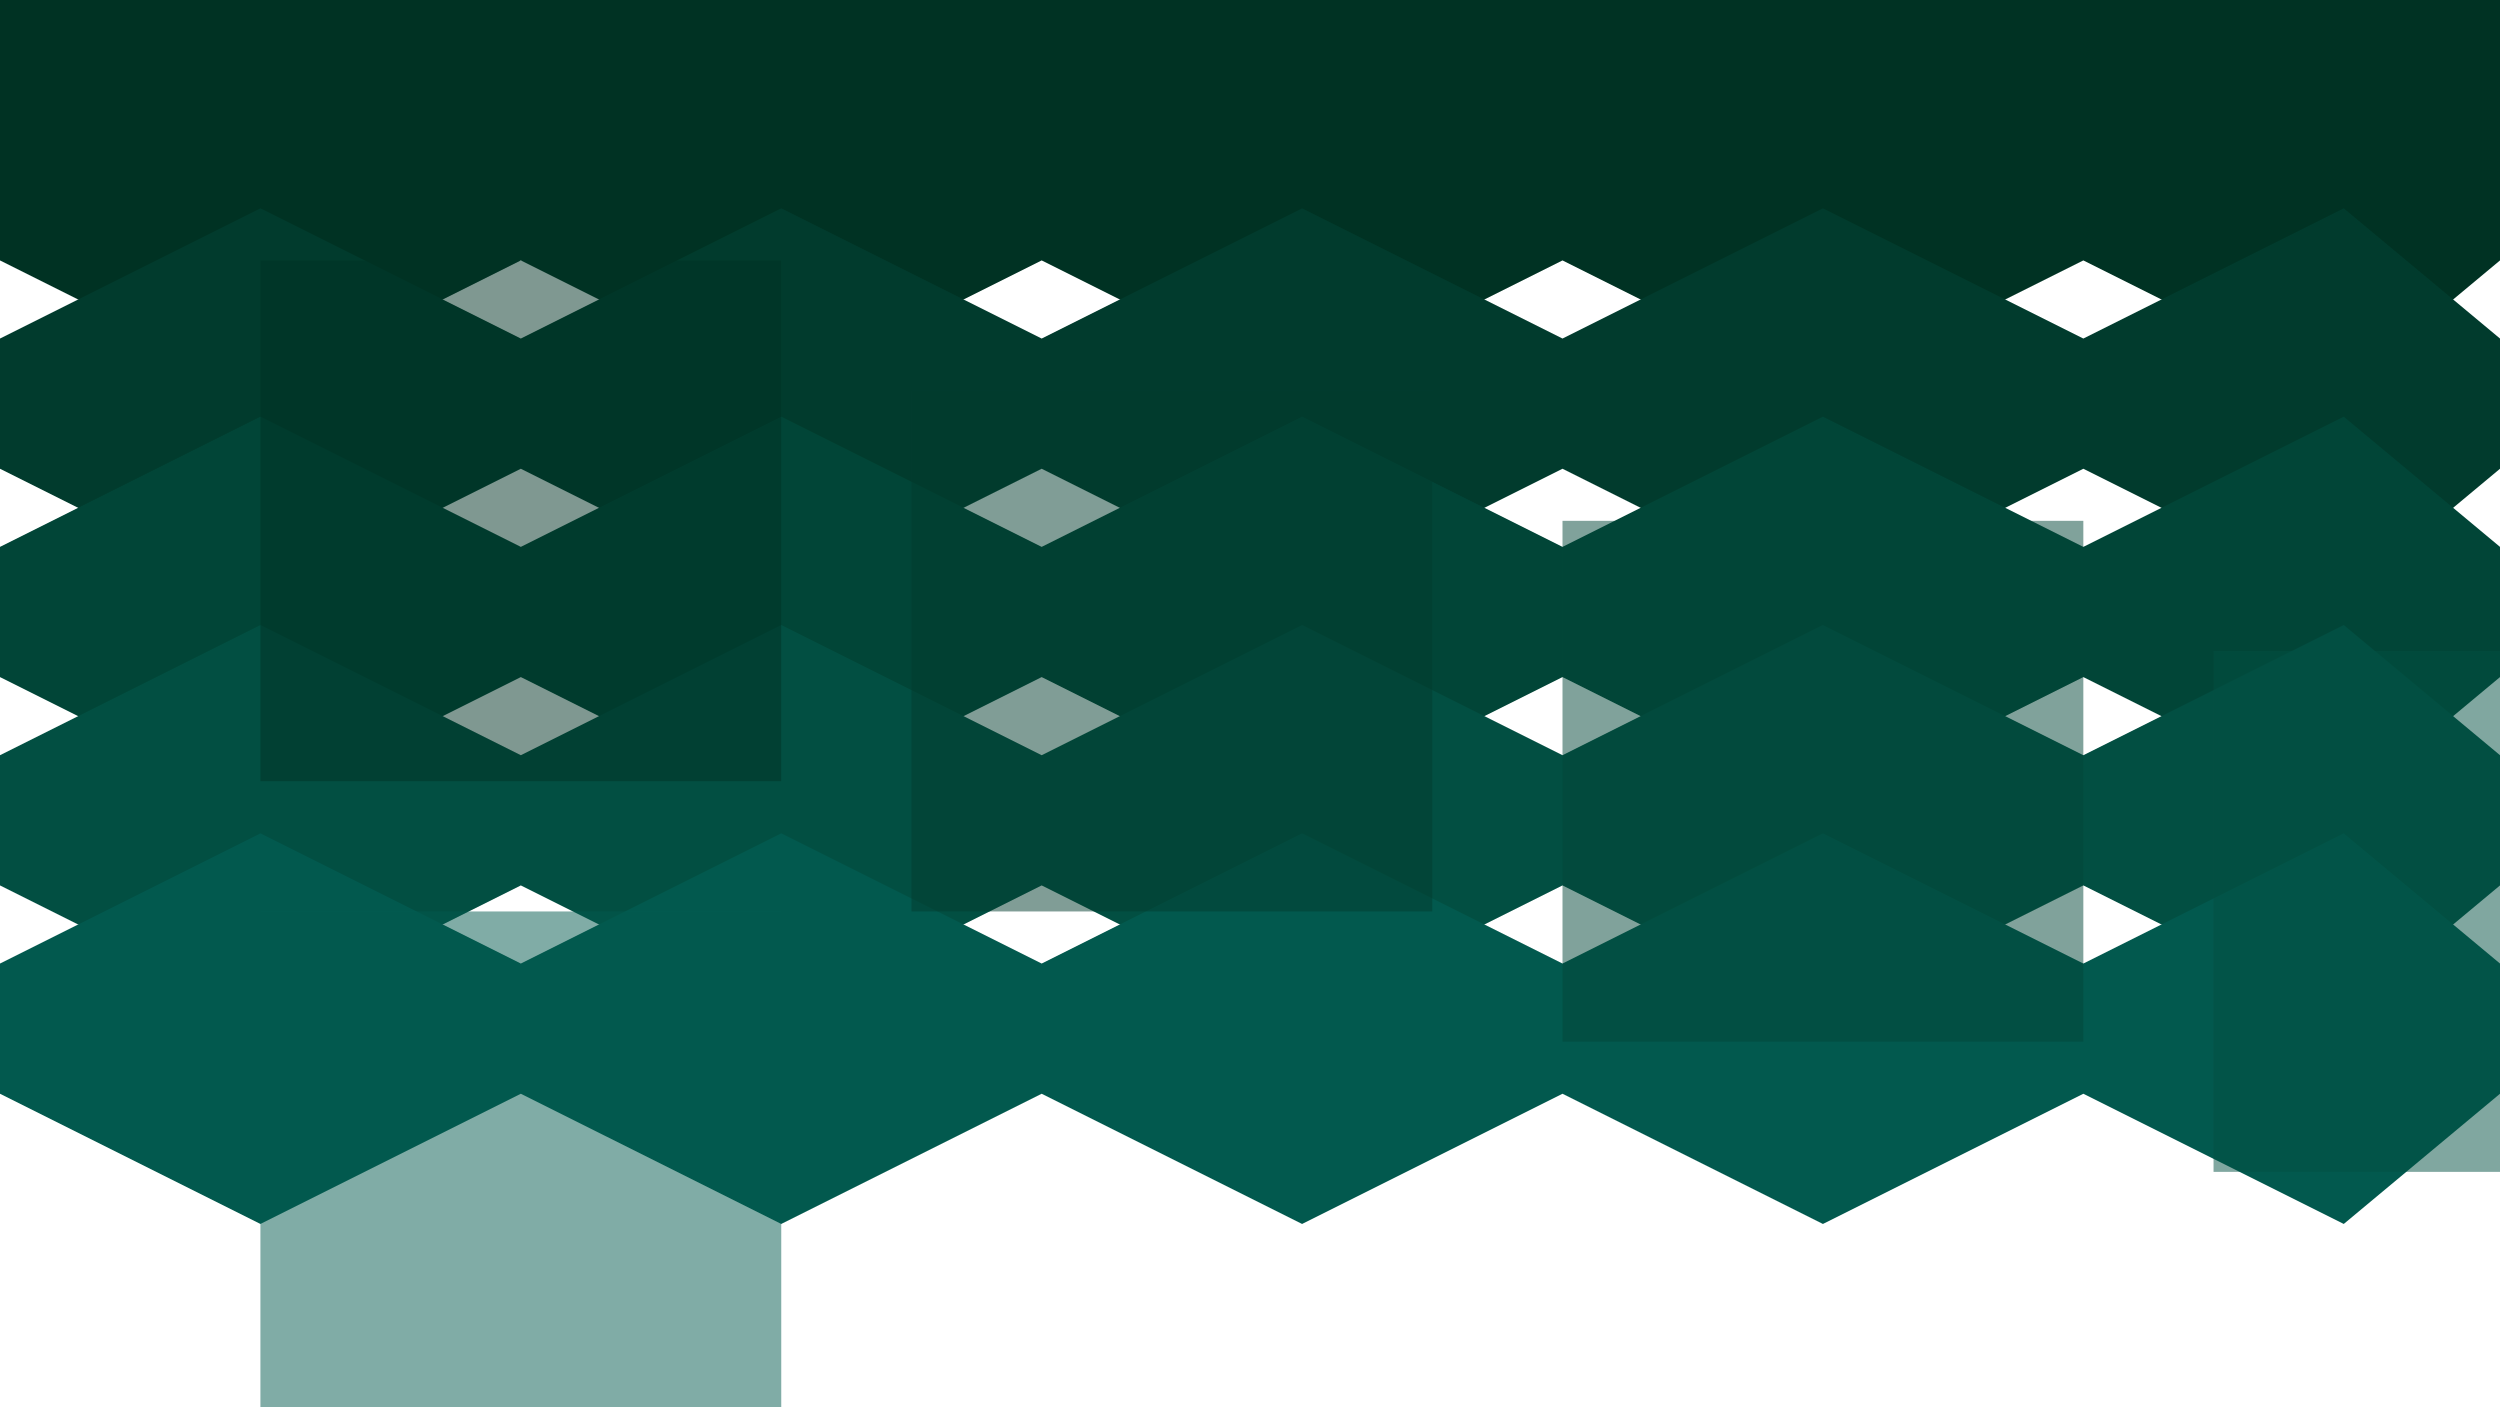
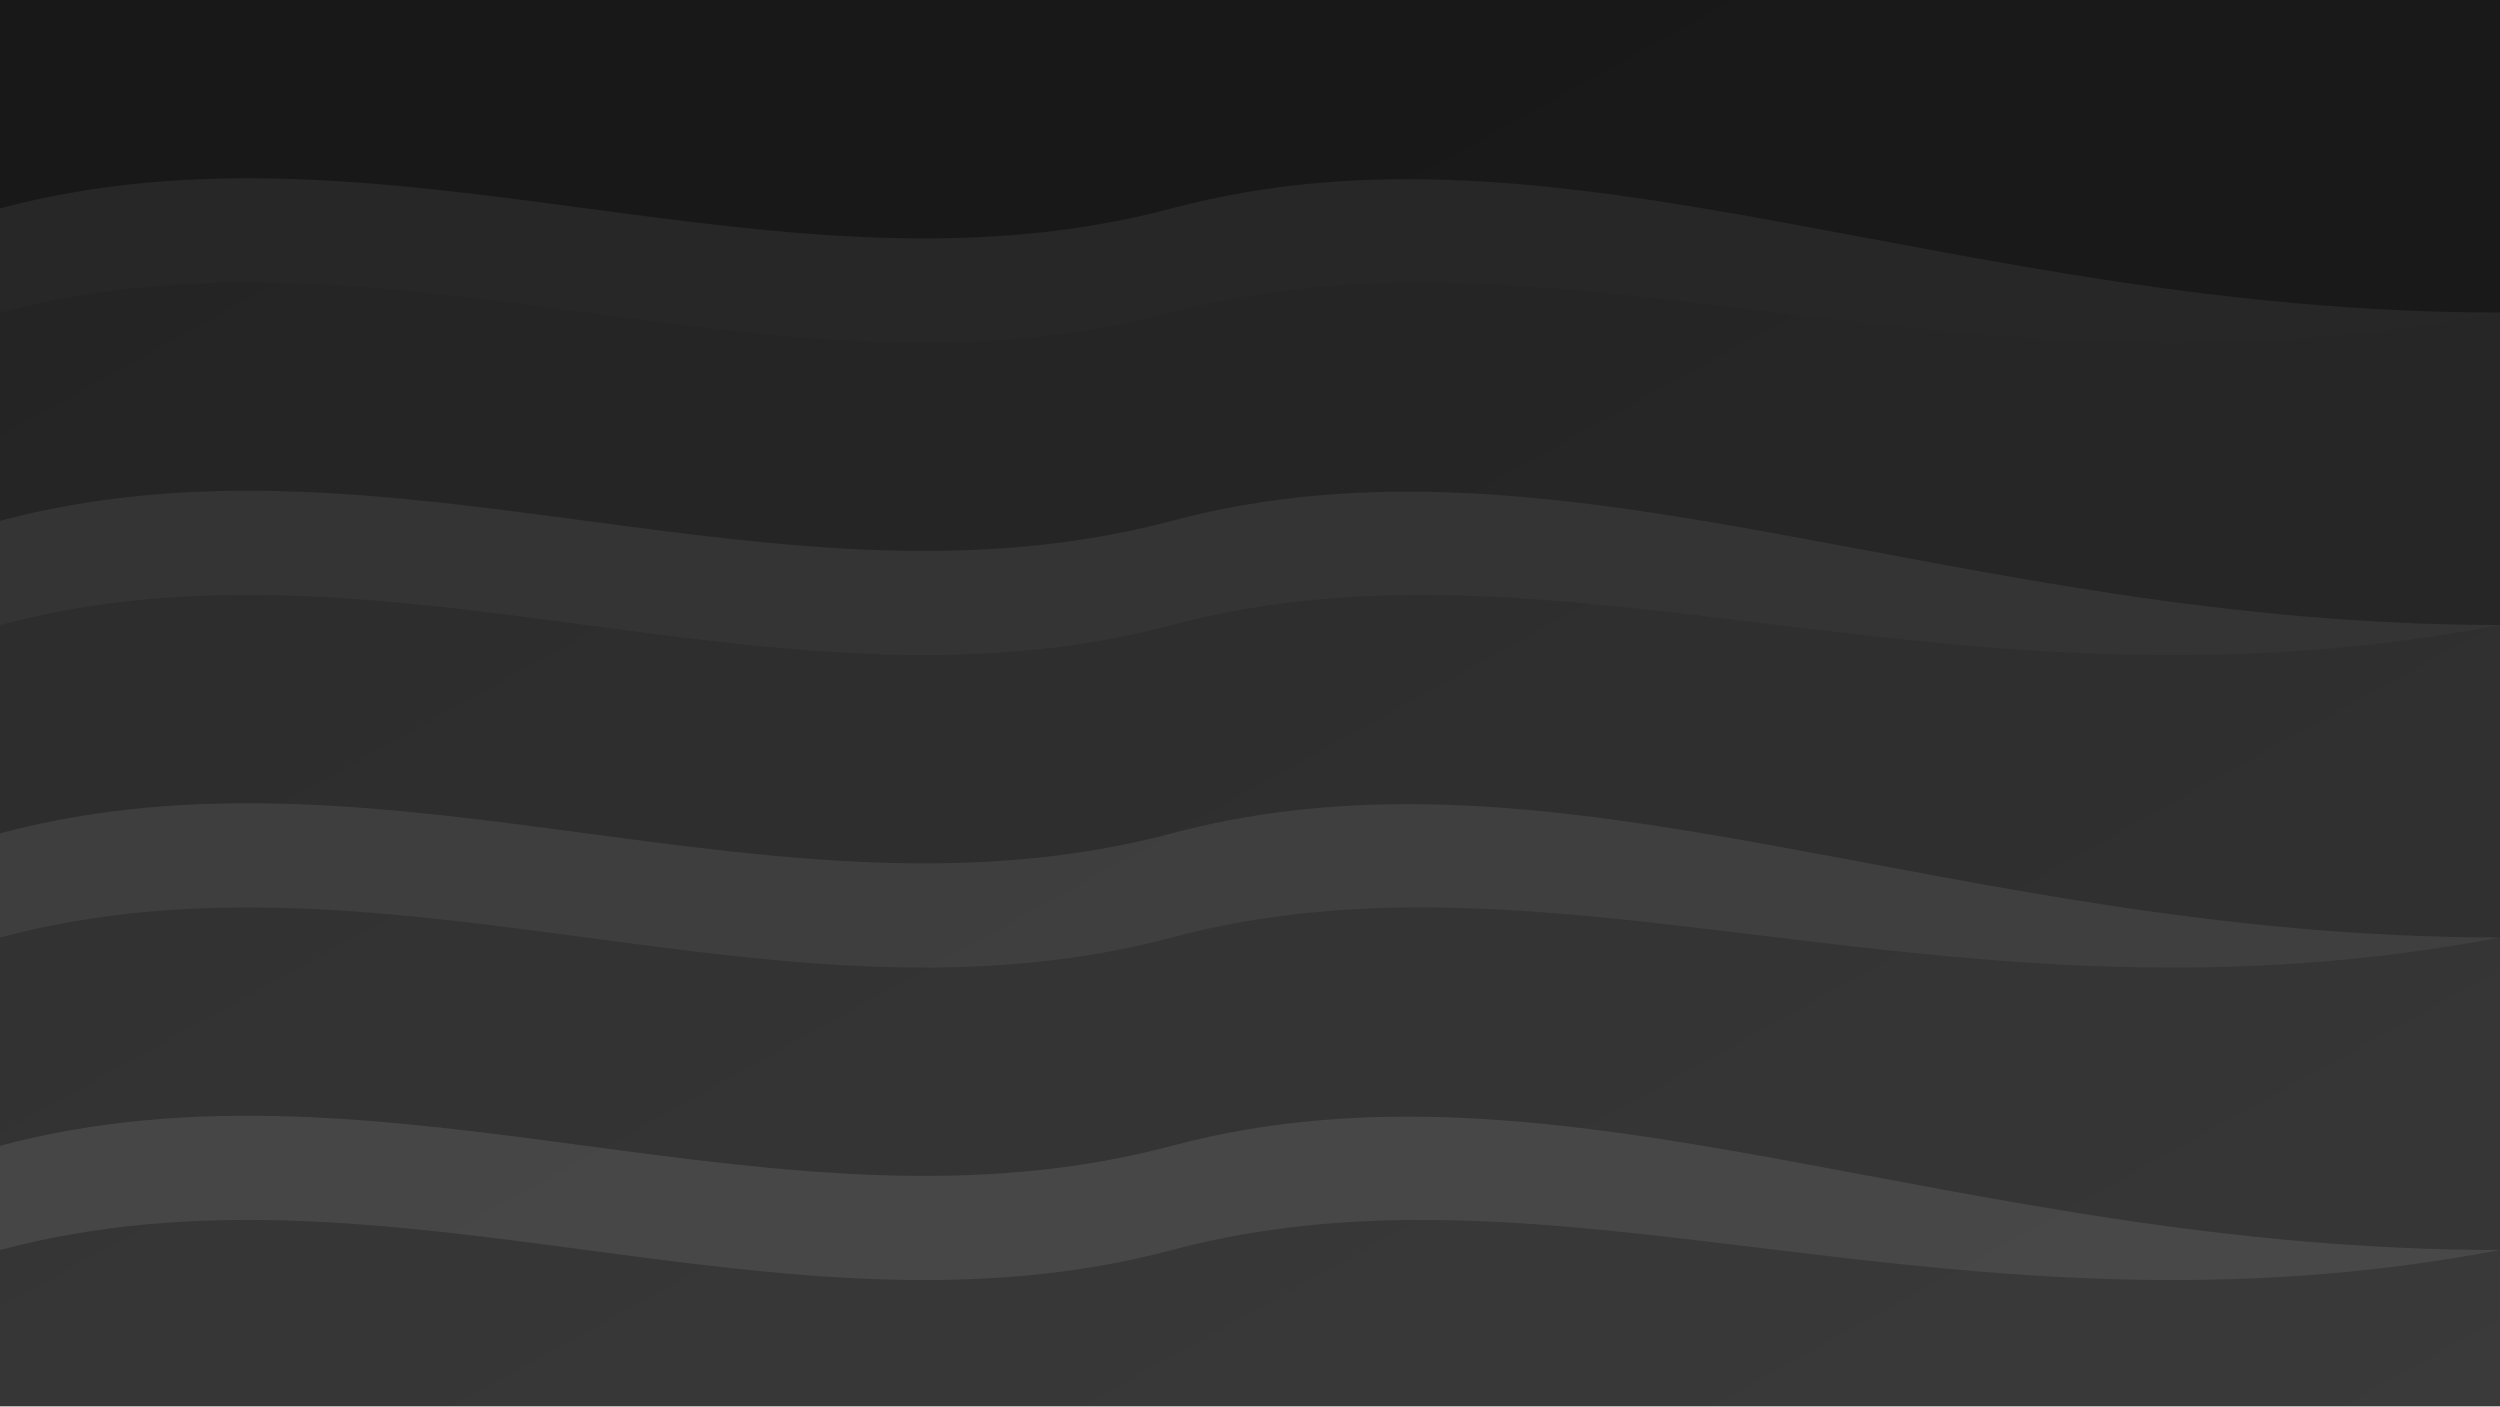
<svg xmlns="http://www.w3.org/2000/svg" id="visual" viewBox="0 0 960 540" width="960" height="540" version="1.1">
-   <path d="M0 100L100 150L200 100L300 150L400 100L500 150L600 100L700 150L800 100L900 150L960 100L960 0L900 0L800 0L700 0L600 0L500 0L400 0L300 0L200 0L100 0L0 0Z" fill="#003223" />
-   <path d="M0 180L100 230L200 180L300 230L400 180L500 230L600 180L700 230L800 180L900 230L960 180L960 130L900 80L800 130L700 80L600 130L500 80L400 130L300 80L200 130L100 80L0 130Z" fill="#013b2d" />
-   <path d="M0 260L100 310L200 260L300 310L400 260L500 310L600 260L700 310L800 260L900 310L960 260L960 210L900 160L800 210L700 160L600 210L500 160L400 210L300 160L200 210L100 160L0 210Z" fill="#014537" />
-   <path d="M0 340L100 390L200 340L300 390L400 340L500 390L600 340L700 390L800 340L900 390L960 340L960 290L900 240L800 290L700 240L600 290L500 240L400 290L300 240L200 290L100 240L0 290Z" fill="#024f42" />
-   <path d="M0 420L100 470L200 420L300 470L400 420L500 470L600 420L700 470L800 420L900 470L960 420L960 370L900 320L800 370L700 320L600 370L500 320L400 370L300 320L200 370L100 320L0 370Z" fill="#02594e" />
-   <rect x="100" y="100" width="200" height="200" fill="#003223" opacity="0.5" />
-   <rect x="350" y="150" width="200" height="200" fill="#013b2d" opacity="0.5" />
-   <rect x="600" y="200" width="200" height="200" fill="#014537" opacity="0.5" />
-   <rect x="850" y="250" width="200" height="200" fill="#024f42" opacity="0.5" />
-   <rect x="100" y="350" width="200" height="200" fill="#02594e" opacity="0.5" />
+   <defs>
+     <linearGradient id="gradient" x1="0%" y1="0%" x2="100%" y2="100%">
+       <stop offset="0%" style="stop-color:#0a0a0a;stop-opacity:1" />
+       <stop offset="100%" style="stop-color:#1a1a1a;stop-opacity:1" />
+     </linearGradient>
+   </defs>
+   <rect width="960" height="540" fill="url(#gradient)" />
+   <path d="M0 120C150 80 300 160 450 120C600 80 750 160 960 120L960 0L0 0Z" fill="#1a1a1a" opacity="0.9" />
+   <path d="M0 240C150 200 300 280 450 240C600 200 750 280 960 240L960 120C750 120 600 40 450 80C300 120 150 40 0 80Z" fill="#2a2a2a" opacity="0.8" />
+   <path d="M0 360C150 320 300 400 450 360C600 320 750 400 960 360L960 240C750 240 600 160 450 200C300 240 150 160 0 200Z" fill="#3a3a3a" opacity="0.7" />
+   <path d="M0 480C150 440 300 520 450 480C600 440 750 520 960 480L960 360C750 360 600 280 450 320C300 360 150 280 0 320Z" fill="#4a4a4a" opacity="0.6" />
+   <path d="M0 540L960 540L960 480C750 480 600 400 450 440C300 480 150 400 0 440Z" fill="#5a5a5a" opacity="0.5" />
</svg>
